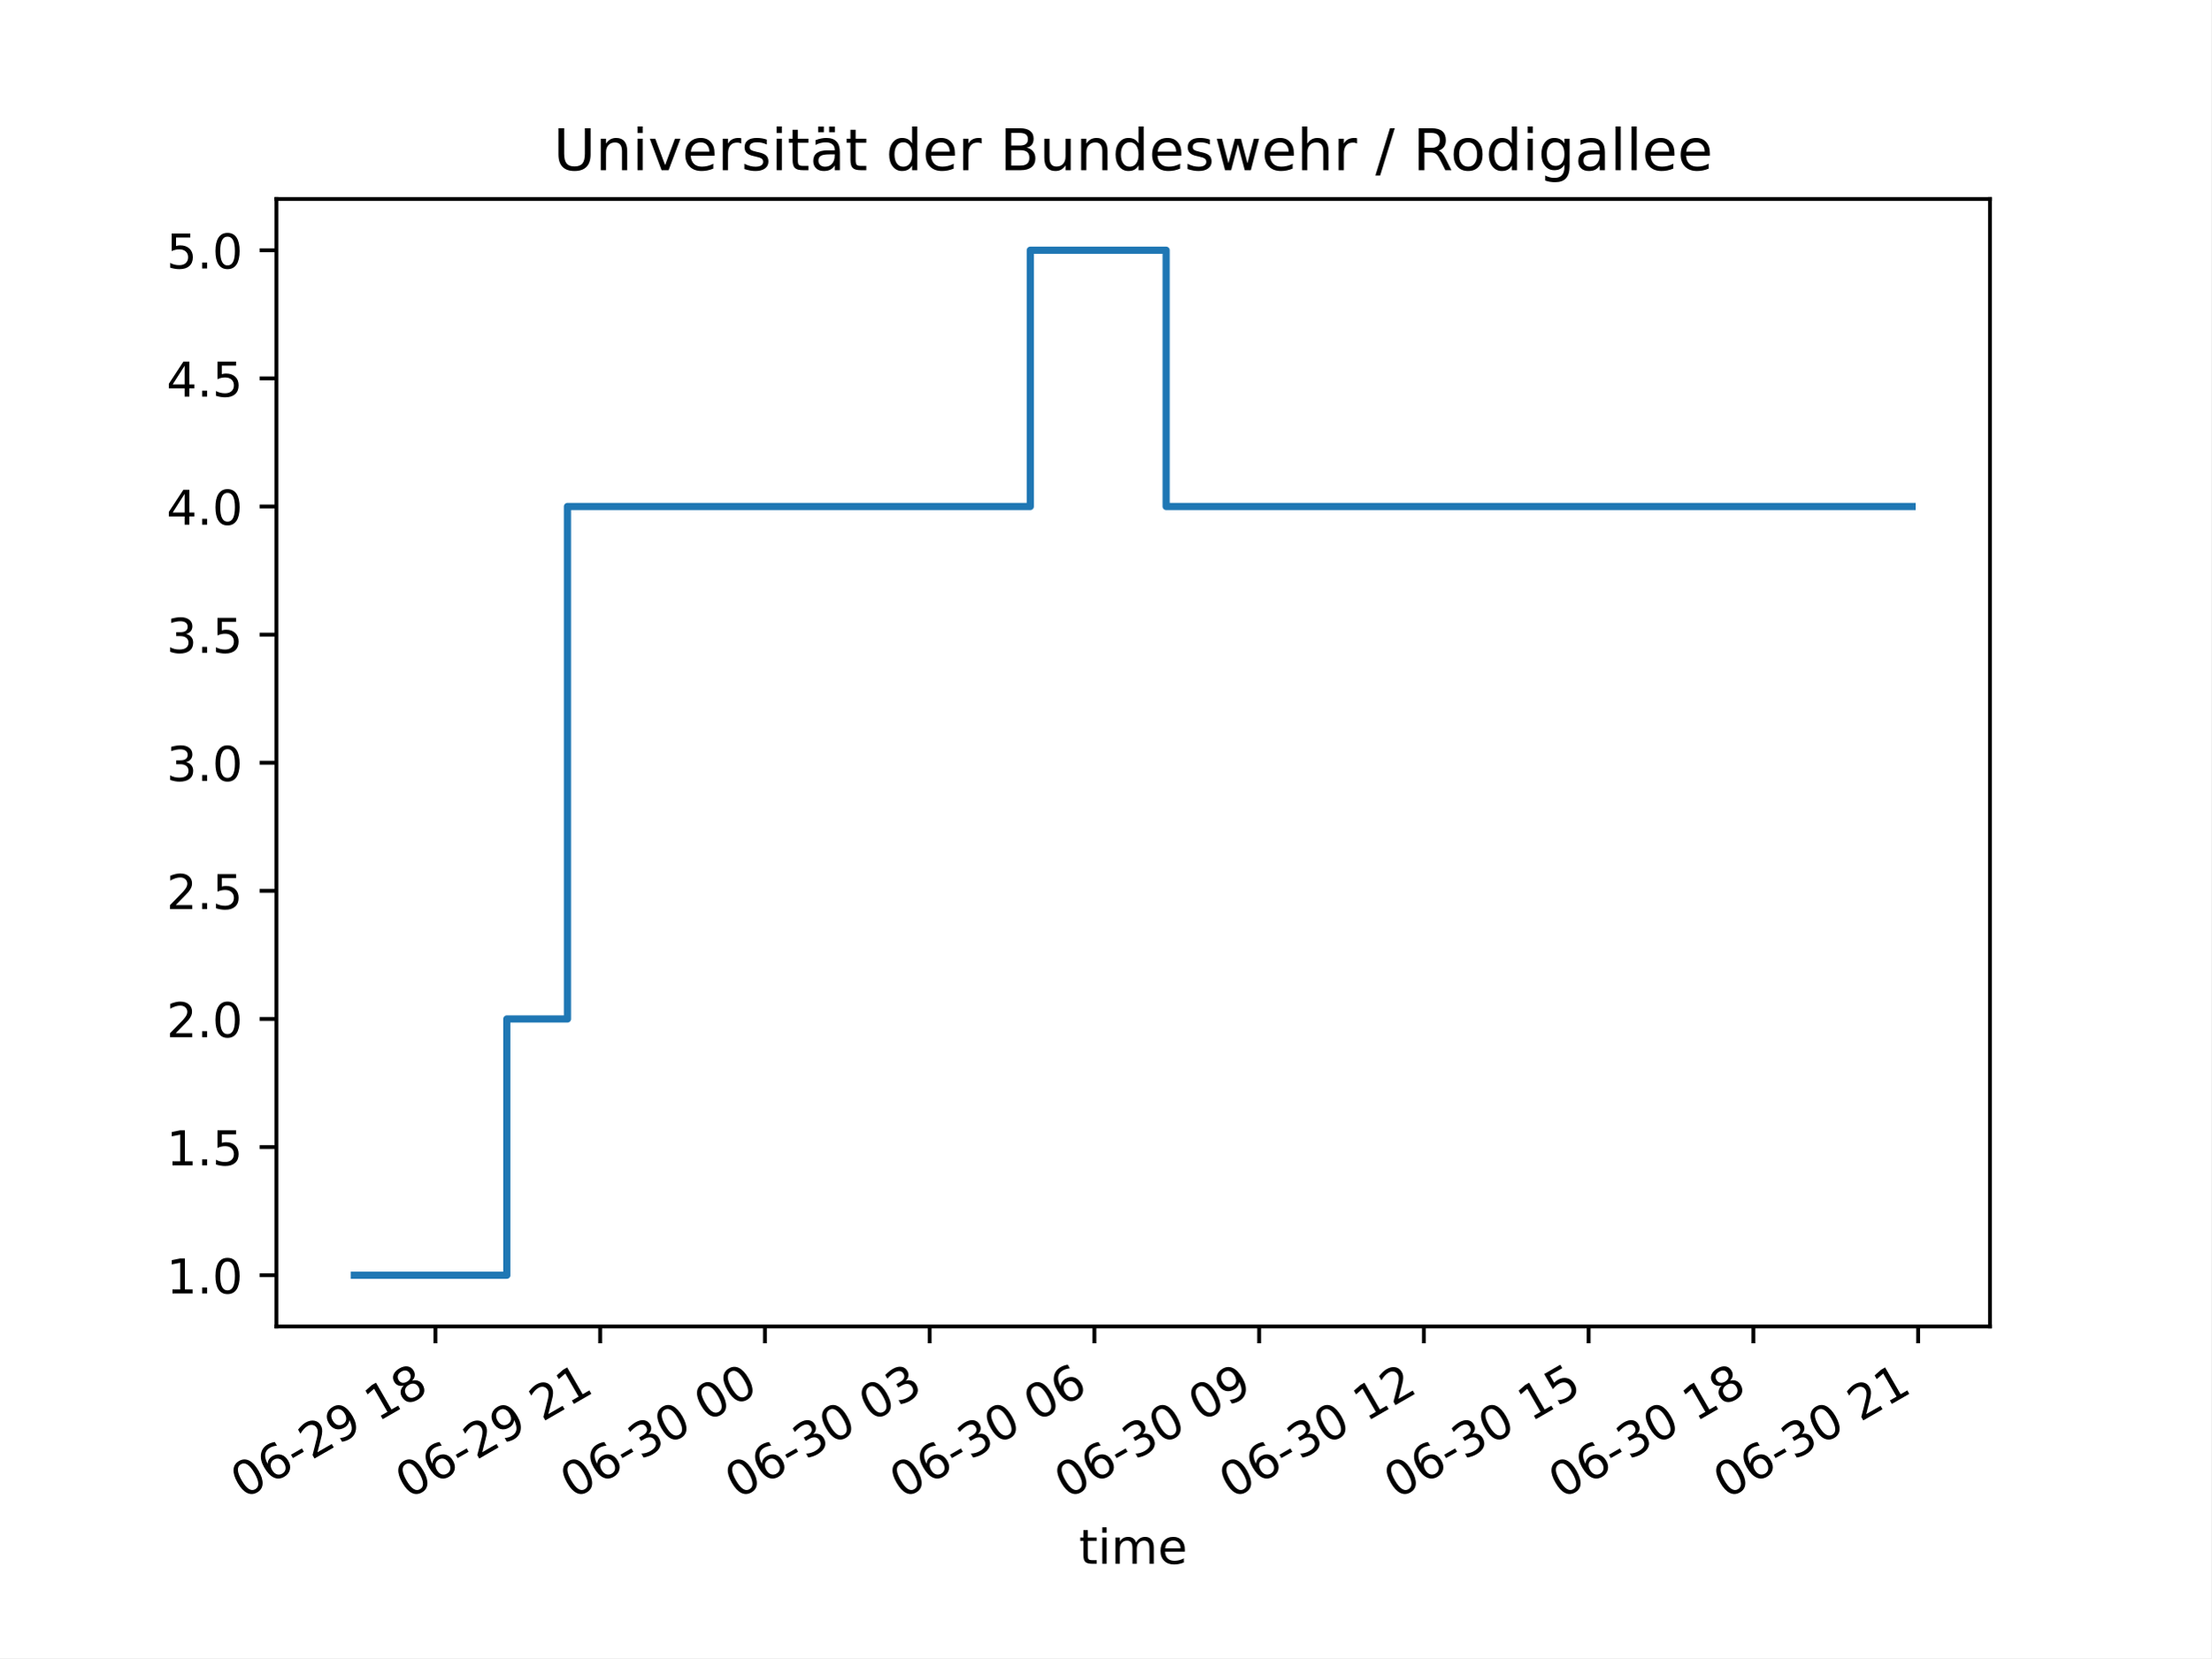
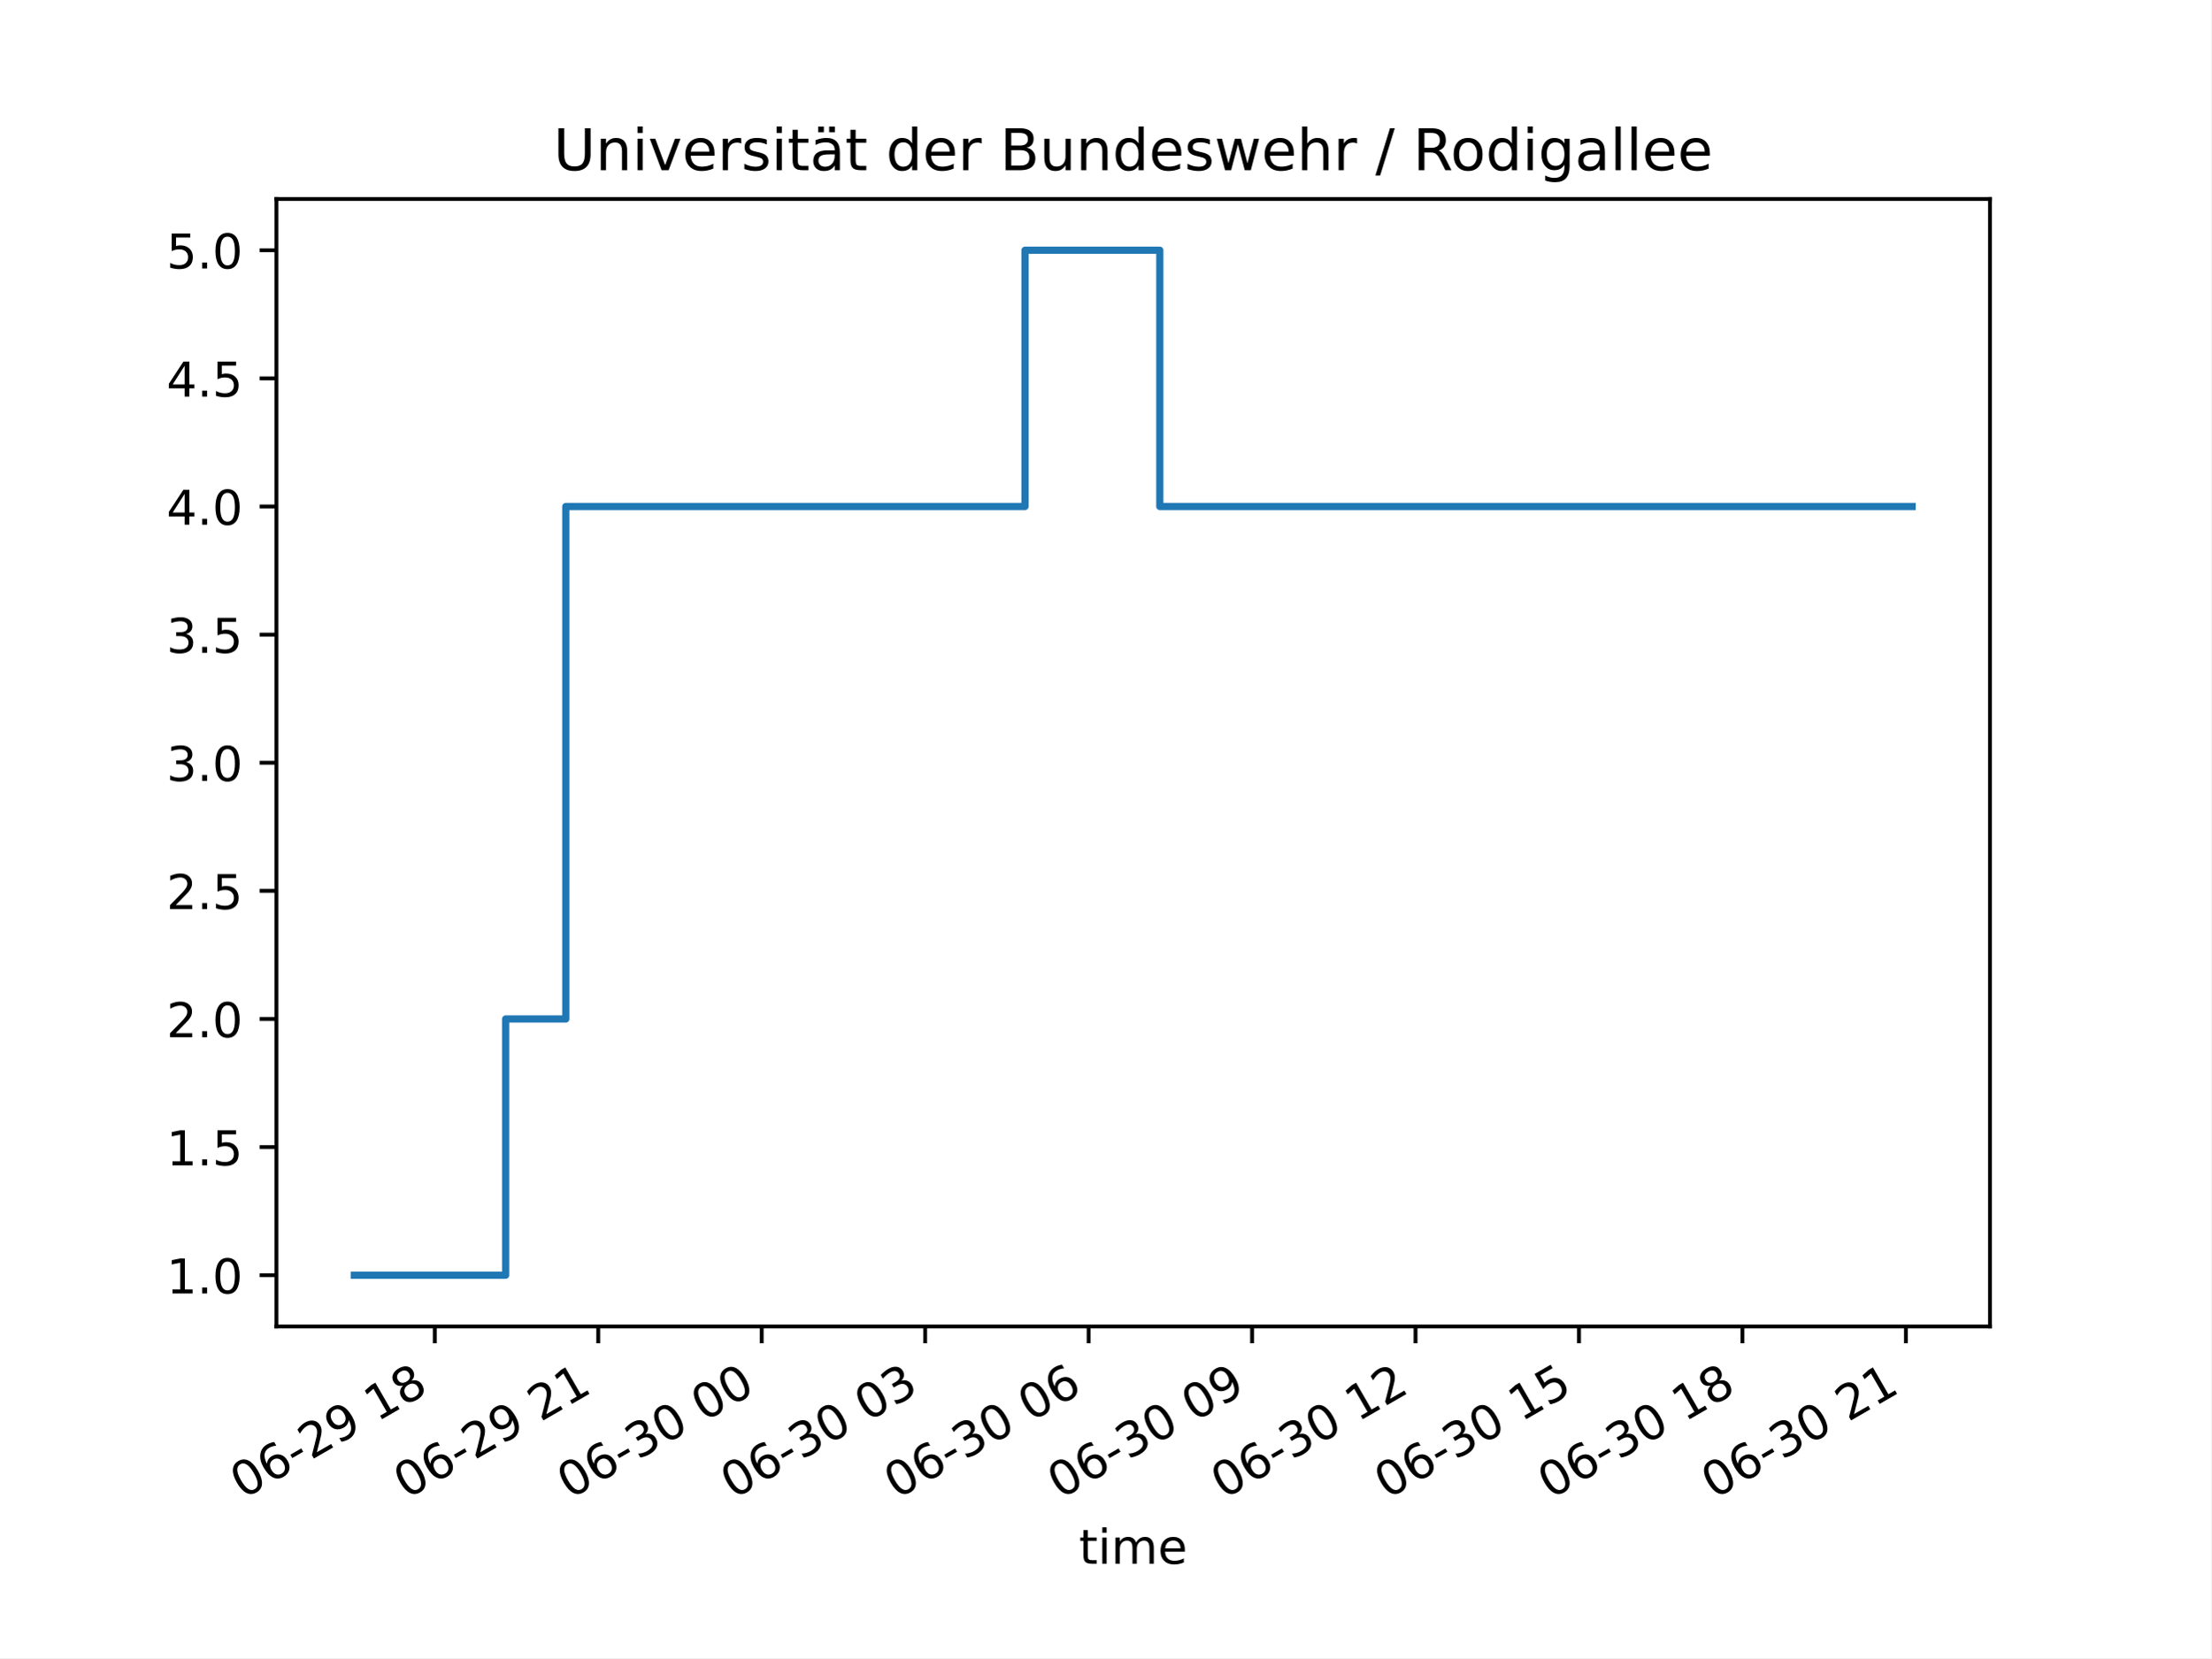
<svg xmlns="http://www.w3.org/2000/svg" xmlns:xlink="http://www.w3.org/1999/xlink" width="460.8pt" height="345.6pt" viewBox="0 0 460.8 345.6" version="1.1">
  <defs>
    <style type="text/css">*{stroke-linejoin: round; stroke-linecap: butt}</style>
  </defs>
  <g id="figure_1">
    <g id="patch_1">
      <path d="M 0 345.6  L 460.8 345.6  L 460.8 0  L 0 0  z " style="fill: #ffffff" />
    </g>
    <g id="axes_1">
      <g id="patch_2">
        <path d="M 57.6 276.48  L 414.72 276.48  L 414.72 41.472  L 57.6 41.472  z " style="fill: #ffffff" />
      </g>
      <g id="matplotlib.axis_1">
        <g id="xtick_1">
          <g id="line2d_1">
            <defs>
-               <path id="m5cb9e64e0c" d="M 0 0  L 0 3.5  " style="stroke: #000000; stroke-width: 0.8" />
+               <path id="m8a7abb7500" d="M 0 0  L 0 3.5  " style="stroke: #000000; stroke-width: 0.8" />
            </defs>
            <g>
-               <use xlink:href="#m5cb9e64e0c" x="90.739" y="276.48" style="stroke: #000000; stroke-width: 0.8" />
+               <use xlink:href="#m8a7abb7500" x="90.607" y="276.48" style="stroke: #000000; stroke-width: 0.8" />
            </g>
          </g>
          <g id="text_1">
-             <g transform="translate(50.76194 312.5409)rotate(-30)scale(0.1 -0.1)">
+             <g transform="translate(50.62988 312.5409)rotate(-30)scale(0.1 -0.1)">
              <defs>
                <path id="DejaVuSans-30" d="M 2034 4250  Q 1547 4250 1301 3770  Q 1056 3291 1056 2328  Q 1056 1369 1301 889  Q 1547 409 2034 409  Q 2525 409 2770 889  Q 3016 1369 3016 2328  Q 3016 3291 2770 3770  Q 2525 4250 2034 4250  z M 2034 4750  Q 2819 4750 3233 4129  Q 3647 3509 3647 2328  Q 3647 1150 3233 529  Q 2819 -91 2034 -91  Q 1250 -91 836 529  Q 422 1150 422 2328  Q 422 3509 836 4129  Q 1250 4750 2034 4750  z " transform="scale(0.015625)" />
                <path id="DejaVuSans-36" d="M 2113 2584  Q 1688 2584 1439 2293  Q 1191 2003 1191 1497  Q 1191 994 1439 701  Q 1688 409 2113 409  Q 2538 409 2786 701  Q 3034 994 3034 1497  Q 3034 2003 2786 2293  Q 2538 2584 2113 2584  z M 3366 4563  L 3366 3988  Q 3128 4100 2886 4159  Q 2644 4219 2406 4219  Q 1781 4219 1451 3797  Q 1122 3375 1075 2522  Q 1259 2794 1537 2939  Q 1816 3084 2150 3084  Q 2853 3084 3261 2657  Q 3669 2231 3669 1497  Q 3669 778 3244 343  Q 2819 -91 2113 -91  Q 1303 -91 875 529  Q 447 1150 447 2328  Q 447 3434 972 4092  Q 1497 4750 2381 4750  Q 2619 4750 2861 4703  Q 3103 4656 3366 4563  z " transform="scale(0.015625)" />
                <path id="DejaVuSans-2d" d="M 313 2009  L 1997 2009  L 1997 1497  L 313 1497  L 313 2009  z " transform="scale(0.015625)" />
                <path id="DejaVuSans-32" d="M 1228 531  L 3431 531  L 3431 0  L 469 0  L 469 531  Q 828 903 1448 1529  Q 2069 2156 2228 2338  Q 2531 2678 2651 2914  Q 2772 3150 2772 3378  Q 2772 3750 2511 3984  Q 2250 4219 1831 4219  Q 1534 4219 1204 4116  Q 875 4013 500 3803  L 500 4441  Q 881 4594 1212 4672  Q 1544 4750 1819 4750  Q 2544 4750 2975 4387  Q 3406 4025 3406 3419  Q 3406 3131 3298 2873  Q 3191 2616 2906 2266  Q 2828 2175 2409 1742  Q 1991 1309 1228 531  z " transform="scale(0.015625)" />
                <path id="DejaVuSans-39" d="M 703 97  L 703 672  Q 941 559 1184 500  Q 1428 441 1663 441  Q 2288 441 2617 861  Q 2947 1281 2994 2138  Q 2813 1869 2534 1725  Q 2256 1581 1919 1581  Q 1219 1581 811 2004  Q 403 2428 403 3163  Q 403 3881 828 4315  Q 1253 4750 1959 4750  Q 2769 4750 3195 4129  Q 3622 3509 3622 2328  Q 3622 1225 3098 567  Q 2575 -91 1691 -91  Q 1453 -91 1209 -44  Q 966 3 703 97  z M 1959 2075  Q 2384 2075 2632 2365  Q 2881 2656 2881 3163  Q 2881 3666 2632 3958  Q 2384 4250 1959 4250  Q 1534 4250 1286 3958  Q 1038 3666 1038 3163  Q 1038 2656 1286 2365  Q 1534 2075 1959 2075  z " transform="scale(0.015625)" />
                <path id="DejaVuSans-20" transform="scale(0.015625)" />
                <path id="DejaVuSans-31" d="M 794 531  L 1825 531  L 1825 4091  L 703 3866  L 703 4441  L 1819 4666  L 2450 4666  L 2450 531  L 3481 531  L 3481 0  L 794 0  L 794 531  z " transform="scale(0.015625)" />
                <path id="DejaVuSans-38" d="M 2034 2216  Q 1584 2216 1326 1975  Q 1069 1734 1069 1313  Q 1069 891 1326 650  Q 1584 409 2034 409  Q 2484 409 2743 651  Q 3003 894 3003 1313  Q 3003 1734 2745 1975  Q 2488 2216 2034 2216  z M 1403 2484  Q 997 2584 770 2862  Q 544 3141 544 3541  Q 544 4100 942 4425  Q 1341 4750 2034 4750  Q 2731 4750 3128 4425  Q 3525 4100 3525 3541  Q 3525 3141 3298 2862  Q 3072 2584 2669 2484  Q 3125 2378 3379 2068  Q 3634 1759 3634 1313  Q 3634 634 3220 271  Q 2806 -91 2034 -91  Q 1263 -91 848 271  Q 434 634 434 1313  Q 434 1759 690 2068  Q 947 2378 1403 2484  z M 1172 3481  Q 1172 3119 1398 2916  Q 1625 2713 2034 2713  Q 2441 2713 2670 2916  Q 2900 3119 2900 3481  Q 2900 3844 2670 4047  Q 2441 4250 2034 4250  Q 1625 4250 1398 4047  Q 1172 3844 1172 3481  z " transform="scale(0.015625)" />
              </defs>
              <use xlink:href="#DejaVuSans-30" />
              <use xlink:href="#DejaVuSans-36" x="63.623" />
              <use xlink:href="#DejaVuSans-2d" x="127.246" />
              <use xlink:href="#DejaVuSans-32" x="163.33" />
              <use xlink:href="#DejaVuSans-39" x="226.953" />
              <use xlink:href="#DejaVuSans-20" x="290.576" />
              <use xlink:href="#DejaVuSans-31" x="322.363" />
              <use xlink:href="#DejaVuSans-38" x="385.986" />
            </g>
          </g>
        </g>
        <g id="xtick_2">
          <g id="line2d_2">
            <g>
-               <use xlink:href="#m5cb9e64e0c" x="125.073" y="276.48" style="stroke: #000000; stroke-width: 0.8" />
+               <use xlink:href="#m8a7abb7500" x="124.673" y="276.48" style="stroke: #000000; stroke-width: 0.8" />
            </g>
          </g>
          <g id="text_2">
-             <g transform="translate(85.09607 312.5409)rotate(-30)scale(0.1 -0.1)">
+             <g transform="translate(84.6958 312.5409)rotate(-30)scale(0.1 -0.1)">
              <use xlink:href="#DejaVuSans-30" />
              <use xlink:href="#DejaVuSans-36" x="63.623" />
              <use xlink:href="#DejaVuSans-2d" x="127.246" />
              <use xlink:href="#DejaVuSans-32" x="163.33" />
              <use xlink:href="#DejaVuSans-39" x="226.953" />
              <use xlink:href="#DejaVuSans-20" x="290.576" />
              <use xlink:href="#DejaVuSans-32" x="322.363" />
              <use xlink:href="#DejaVuSans-31" x="385.986" />
            </g>
          </g>
        </g>
        <g id="xtick_3">
          <g id="line2d_3">
            <g>
-               <use xlink:href="#m5cb9e64e0c" x="159.407" y="276.48" style="stroke: #000000; stroke-width: 0.8" />
+               <use xlink:href="#m8a7abb7500" x="158.739" y="276.48" style="stroke: #000000; stroke-width: 0.8" />
            </g>
          </g>
          <g id="text_3">
-             <g transform="translate(119.4302 312.5409)rotate(-30)scale(0.1 -0.1)">
+             <g transform="translate(118.7617 312.5409)rotate(-30)scale(0.1 -0.1)">
              <defs>
                <path id="DejaVuSans-33" d="M 2597 2516  Q 3050 2419 3304 2112  Q 3559 1806 3559 1356  Q 3559 666 3084 287  Q 2609 -91 1734 -91  Q 1441 -91 1130 -33  Q 819 25 488 141  L 488 750  Q 750 597 1062 519  Q 1375 441 1716 441  Q 2309 441 2620 675  Q 2931 909 2931 1356  Q 2931 1769 2642 2001  Q 2353 2234 1838 2234  L 1294 2234  L 1294 2753  L 1863 2753  Q 2328 2753 2575 2939  Q 2822 3125 2822 3475  Q 2822 3834 2567 4026  Q 2313 4219 1838 4219  Q 1578 4219 1281 4162  Q 984 4106 628 3988  L 628 4550  Q 988 4650 1302 4700  Q 1616 4750 1894 4750  Q 2613 4750 3031 4423  Q 3450 4097 3450 3541  Q 3450 3153 3228 2886  Q 3006 2619 2597 2516  z " transform="scale(0.015625)" />
              </defs>
              <use xlink:href="#DejaVuSans-30" />
              <use xlink:href="#DejaVuSans-36" x="63.623" />
              <use xlink:href="#DejaVuSans-2d" x="127.246" />
              <use xlink:href="#DejaVuSans-33" x="163.33" />
              <use xlink:href="#DejaVuSans-30" x="226.953" />
              <use xlink:href="#DejaVuSans-20" x="290.576" />
              <use xlink:href="#DejaVuSans-30" x="322.363" />
              <use xlink:href="#DejaVuSans-30" x="385.986" />
            </g>
          </g>
        </g>
        <g id="xtick_4">
          <g id="line2d_4">
            <g>
-               <use xlink:href="#m5cb9e64e0c" x="193.741" y="276.48" style="stroke: #000000; stroke-width: 0.8" />
+               <use xlink:href="#m8a7abb7500" x="192.805" y="276.48" style="stroke: #000000; stroke-width: 0.8" />
            </g>
          </g>
          <g id="text_4">
-             <g transform="translate(153.7643 312.5409)rotate(-30)scale(0.1 -0.1)">
+             <g transform="translate(152.8276 312.5409)rotate(-30)scale(0.1 -0.1)">
              <use xlink:href="#DejaVuSans-30" />
              <use xlink:href="#DejaVuSans-36" x="63.623" />
              <use xlink:href="#DejaVuSans-2d" x="127.246" />
              <use xlink:href="#DejaVuSans-33" x="163.33" />
              <use xlink:href="#DejaVuSans-30" x="226.953" />
              <use xlink:href="#DejaVuSans-20" x="290.576" />
              <use xlink:href="#DejaVuSans-30" x="322.363" />
              <use xlink:href="#DejaVuSans-33" x="385.986" />
            </g>
          </g>
        </g>
        <g id="xtick_5">
          <g id="line2d_5">
            <g>
-               <use xlink:href="#m5cb9e64e0c" x="228.076" y="276.48" style="stroke: #000000; stroke-width: 0.8" />
+               <use xlink:href="#m8a7abb7500" x="226.871" y="276.48" style="stroke: #000000; stroke-width: 0.8" />
            </g>
          </g>
          <g id="text_5">
-             <g transform="translate(188.0984 312.5409)rotate(-30)scale(0.1 -0.1)">
+             <g transform="translate(186.8936 312.5409)rotate(-30)scale(0.1 -0.1)">
              <use xlink:href="#DejaVuSans-30" />
              <use xlink:href="#DejaVuSans-36" x="63.623" />
              <use xlink:href="#DejaVuSans-2d" x="127.246" />
              <use xlink:href="#DejaVuSans-33" x="163.33" />
              <use xlink:href="#DejaVuSans-30" x="226.953" />
              <use xlink:href="#DejaVuSans-20" x="290.576" />
              <use xlink:href="#DejaVuSans-30" x="322.363" />
              <use xlink:href="#DejaVuSans-36" x="385.986" />
            </g>
          </g>
        </g>
        <g id="xtick_6">
          <g id="line2d_6">
            <g>
-               <use xlink:href="#m5cb9e64e0c" x="262.41" y="276.48" style="stroke: #000000; stroke-width: 0.8" />
+               <use xlink:href="#m8a7abb7500" x="260.937" y="276.48" style="stroke: #000000; stroke-width: 0.8" />
            </g>
          </g>
          <g id="text_6">
-             <g transform="translate(222.4325 312.5409)rotate(-30)scale(0.1 -0.1)">
+             <g transform="translate(220.9595 312.5409)rotate(-30)scale(0.1 -0.1)">
              <use xlink:href="#DejaVuSans-30" />
              <use xlink:href="#DejaVuSans-36" x="63.623" />
              <use xlink:href="#DejaVuSans-2d" x="127.246" />
              <use xlink:href="#DejaVuSans-33" x="163.33" />
              <use xlink:href="#DejaVuSans-30" x="226.953" />
              <use xlink:href="#DejaVuSans-20" x="290.576" />
              <use xlink:href="#DejaVuSans-30" x="322.363" />
              <use xlink:href="#DejaVuSans-39" x="385.986" />
            </g>
          </g>
        </g>
        <g id="xtick_7">
          <g id="line2d_7">
            <g>
-               <use xlink:href="#m5cb9e64e0c" x="296.744" y="276.48" style="stroke: #000000; stroke-width: 0.8" />
+               <use xlink:href="#m8a7abb7500" x="295.003" y="276.48" style="stroke: #000000; stroke-width: 0.8" />
            </g>
          </g>
          <g id="text_7">
-             <g transform="translate(256.7667 312.5409)rotate(-30)scale(0.1 -0.1)">
+             <g transform="translate(255.0254 312.5409)rotate(-30)scale(0.1 -0.1)">
              <use xlink:href="#DejaVuSans-30" />
              <use xlink:href="#DejaVuSans-36" x="63.623" />
              <use xlink:href="#DejaVuSans-2d" x="127.246" />
              <use xlink:href="#DejaVuSans-33" x="163.33" />
              <use xlink:href="#DejaVuSans-30" x="226.953" />
              <use xlink:href="#DejaVuSans-20" x="290.576" />
              <use xlink:href="#DejaVuSans-31" x="322.363" />
              <use xlink:href="#DejaVuSans-32" x="385.986" />
            </g>
          </g>
        </g>
        <g id="xtick_8">
          <g id="line2d_8">
            <g>
-               <use xlink:href="#m5cb9e64e0c" x="331.078" y="276.48" style="stroke: #000000; stroke-width: 0.8" />
+               <use xlink:href="#m8a7abb7500" x="329.068" y="276.48" style="stroke: #000000; stroke-width: 0.8" />
            </g>
          </g>
          <g id="text_8">
-             <g transform="translate(291.1008 312.5409)rotate(-30)scale(0.1 -0.1)">
+             <g transform="translate(289.0913 312.5409)rotate(-30)scale(0.1 -0.1)">
              <defs>
                <path id="DejaVuSans-35" d="M 691 4666  L 3169 4666  L 3169 4134  L 1269 4134  L 1269 2991  Q 1406 3038 1543 3061  Q 1681 3084 1819 3084  Q 2600 3084 3056 2656  Q 3513 2228 3513 1497  Q 3513 744 3044 326  Q 2575 -91 1722 -91  Q 1428 -91 1123 -41  Q 819 9 494 109  L 494 744  Q 775 591 1075 516  Q 1375 441 1709 441  Q 2250 441 2565 725  Q 2881 1009 2881 1497  Q 2881 1984 2565 2268  Q 2250 2553 1709 2553  Q 1456 2553 1204 2497  Q 953 2441 691 2322  L 691 4666  z " transform="scale(0.015625)" />
              </defs>
              <use xlink:href="#DejaVuSans-30" />
              <use xlink:href="#DejaVuSans-36" x="63.623" />
              <use xlink:href="#DejaVuSans-2d" x="127.246" />
              <use xlink:href="#DejaVuSans-33" x="163.33" />
              <use xlink:href="#DejaVuSans-30" x="226.953" />
              <use xlink:href="#DejaVuSans-20" x="290.576" />
              <use xlink:href="#DejaVuSans-31" x="322.363" />
              <use xlink:href="#DejaVuSans-35" x="385.986" />
            </g>
          </g>
        </g>
        <g id="xtick_9">
          <g id="line2d_9">
            <g>
-               <use xlink:href="#m5cb9e64e0c" x="365.412" y="276.48" style="stroke: #000000; stroke-width: 0.8" />
+               <use xlink:href="#m8a7abb7500" x="363.134" y="276.48" style="stroke: #000000; stroke-width: 0.8" />
            </g>
          </g>
          <g id="text_9">
-             <g transform="translate(325.4349 312.5409)rotate(-30)scale(0.1 -0.1)">
+             <g transform="translate(323.1573 312.5409)rotate(-30)scale(0.1 -0.1)">
              <use xlink:href="#DejaVuSans-30" />
              <use xlink:href="#DejaVuSans-36" x="63.623" />
              <use xlink:href="#DejaVuSans-2d" x="127.246" />
              <use xlink:href="#DejaVuSans-33" x="163.33" />
              <use xlink:href="#DejaVuSans-30" x="226.953" />
              <use xlink:href="#DejaVuSans-20" x="290.576" />
              <use xlink:href="#DejaVuSans-31" x="322.363" />
              <use xlink:href="#DejaVuSans-38" x="385.986" />
            </g>
          </g>
        </g>
        <g id="xtick_10">
          <g id="line2d_10">
            <g>
-               <use xlink:href="#m5cb9e64e0c" x="399.746" y="276.48" style="stroke: #000000; stroke-width: 0.8" />
+               <use xlink:href="#m8a7abb7500" x="397.2" y="276.48" style="stroke: #000000; stroke-width: 0.8" />
            </g>
          </g>
          <g id="text_10">
-             <g transform="translate(359.769 312.5409)rotate(-30)scale(0.1 -0.1)">
+             <g transform="translate(357.2232 312.5409)rotate(-30)scale(0.1 -0.1)">
              <use xlink:href="#DejaVuSans-30" />
              <use xlink:href="#DejaVuSans-36" x="63.623" />
              <use xlink:href="#DejaVuSans-2d" x="127.246" />
              <use xlink:href="#DejaVuSans-33" x="163.33" />
              <use xlink:href="#DejaVuSans-30" x="226.953" />
              <use xlink:href="#DejaVuSans-20" x="290.576" />
              <use xlink:href="#DejaVuSans-32" x="322.363" />
              <use xlink:href="#DejaVuSans-31" x="385.986" />
            </g>
          </g>
        </g>
        <g id="text_11">
          <g transform="translate(224.8639 325.9404)scale(0.1 -0.1)">
            <defs>
              <path id="DejaVuSans-74" d="M 1172 4494  L 1172 3500  L 2356 3500  L 2356 3053  L 1172 3053  L 1172 1153  Q 1172 725 1289 603  Q 1406 481 1766 481  L 2356 481  L 2356 0  L 1766 0  Q 1100 0 847 248  Q 594 497 594 1153  L 594 3053  L 172 3053  L 172 3500  L 594 3500  L 594 4494  L 1172 4494  z " transform="scale(0.015625)" />
              <path id="DejaVuSans-69" d="M 603 3500  L 1178 3500  L 1178 0  L 603 0  L 603 3500  z M 603 4863  L 1178 4863  L 1178 4134  L 603 4134  L 603 4863  z " transform="scale(0.015625)" />
              <path id="DejaVuSans-6d" d="M 3328 2828  Q 3544 3216 3844 3400  Q 4144 3584 4550 3584  Q 5097 3584 5394 3201  Q 5691 2819 5691 2113  L 5691 0  L 5113 0  L 5113 2094  Q 5113 2597 4934 2840  Q 4756 3084 4391 3084  Q 3944 3084 3684 2787  Q 3425 2491 3425 1978  L 3425 0  L 2847 0  L 2847 2094  Q 2847 2600 2669 2842  Q 2491 3084 2119 3084  Q 1678 3084 1418 2786  Q 1159 2488 1159 1978  L 1159 0  L 581 0  L 581 3500  L 1159 3500  L 1159 2956  Q 1356 3278 1631 3431  Q 1906 3584 2284 3584  Q 2666 3584 2933 3390  Q 3200 3197 3328 2828  z " transform="scale(0.015625)" />
              <path id="DejaVuSans-65" d="M 3597 1894  L 3597 1613  L 953 1613  Q 991 1019 1311 708  Q 1631 397 2203 397  Q 2534 397 2845 478  Q 3156 559 3463 722  L 3463 178  Q 3153 47 2828 -22  Q 2503 -91 2169 -91  Q 1331 -91 842 396  Q 353 884 353 1716  Q 353 2575 817 3079  Q 1281 3584 2069 3584  Q 2775 3584 3186 3129  Q 3597 2675 3597 1894  z M 3022 2063  Q 3016 2534 2758 2815  Q 2500 3097 2075 3097  Q 1594 3097 1305 2825  Q 1016 2553 972 2059  L 3022 2063  z " transform="scale(0.015625)" />
            </defs>
            <use xlink:href="#DejaVuSans-74" />
            <use xlink:href="#DejaVuSans-69" x="39.209" />
            <use xlink:href="#DejaVuSans-6d" x="66.992" />
            <use xlink:href="#DejaVuSans-65" x="164.404" />
          </g>
        </g>
      </g>
      <g id="matplotlib.axis_2">
        <g id="ytick_1">
          <g id="line2d_11">
            <defs>
-               <path id="m23f4ea3766" d="M 0 0  L -3.5 0  " style="stroke: #000000; stroke-width: 0.8" />
+               <path id="m332d6b1ad2" d="M 0 0  L -3.5 0  " style="stroke: #000000; stroke-width: 0.8" />
            </defs>
            <g>
-               <use xlink:href="#m23f4ea3766" x="57.6" y="265.798" style="stroke: #000000; stroke-width: 0.8" />
+               <use xlink:href="#m332d6b1ad2" x="57.6" y="265.798" style="stroke: #000000; stroke-width: 0.8" />
            </g>
          </g>
          <g id="text_12">
            <g transform="translate(34.69687 269.597)scale(0.1 -0.1)">
              <defs>
                <path id="DejaVuSans-2e" d="M 684 794  L 1344 794  L 1344 0  L 684 0  L 684 794  z " transform="scale(0.015625)" />
              </defs>
              <use xlink:href="#DejaVuSans-31" />
              <use xlink:href="#DejaVuSans-2e" x="63.623" />
              <use xlink:href="#DejaVuSans-30" x="95.41" />
            </g>
          </g>
        </g>
        <g id="ytick_2">
          <g id="line2d_12">
            <g>
-               <use xlink:href="#m23f4ea3766" x="57.6" y="239.092" style="stroke: #000000; stroke-width: 0.8" />
+               <use xlink:href="#m332d6b1ad2" x="57.6" y="239.092" style="stroke: #000000; stroke-width: 0.8" />
            </g>
          </g>
          <g id="text_13">
            <g transform="translate(34.69687 242.8916)scale(0.1 -0.1)">
              <use xlink:href="#DejaVuSans-31" />
              <use xlink:href="#DejaVuSans-2e" x="63.623" />
              <use xlink:href="#DejaVuSans-35" x="95.41" />
            </g>
          </g>
        </g>
        <g id="ytick_3">
          <g id="line2d_13">
            <g>
-               <use xlink:href="#m23f4ea3766" x="57.6" y="212.387" style="stroke: #000000; stroke-width: 0.8" />
+               <use xlink:href="#m332d6b1ad2" x="57.6" y="212.387" style="stroke: #000000; stroke-width: 0.8" />
            </g>
          </g>
          <g id="text_14">
            <g transform="translate(34.69687 216.1861)scale(0.1 -0.1)">
              <use xlink:href="#DejaVuSans-32" />
              <use xlink:href="#DejaVuSans-2e" x="63.623" />
              <use xlink:href="#DejaVuSans-30" x="95.41" />
            </g>
          </g>
        </g>
        <g id="ytick_4">
          <g id="line2d_14">
            <g>
-               <use xlink:href="#m23f4ea3766" x="57.6" y="185.681" style="stroke: #000000; stroke-width: 0.8" />
+               <use xlink:href="#m332d6b1ad2" x="57.6" y="185.681" style="stroke: #000000; stroke-width: 0.8" />
            </g>
          </g>
          <g id="text_15">
            <g transform="translate(34.69687 189.4807)scale(0.1 -0.1)">
              <use xlink:href="#DejaVuSans-32" />
              <use xlink:href="#DejaVuSans-2e" x="63.623" />
              <use xlink:href="#DejaVuSans-35" x="95.41" />
            </g>
          </g>
        </g>
        <g id="ytick_5">
          <g id="line2d_15">
            <g>
-               <use xlink:href="#m23f4ea3766" x="57.6" y="158.976" style="stroke: #000000; stroke-width: 0.8" />
+               <use xlink:href="#m332d6b1ad2" x="57.6" y="158.976" style="stroke: #000000; stroke-width: 0.8" />
            </g>
          </g>
          <g id="text_16">
            <g transform="translate(34.69687 162.7752)scale(0.1 -0.1)">
              <use xlink:href="#DejaVuSans-33" />
              <use xlink:href="#DejaVuSans-2e" x="63.623" />
              <use xlink:href="#DejaVuSans-30" x="95.41" />
            </g>
          </g>
        </g>
        <g id="ytick_6">
          <g id="line2d_16">
            <g>
-               <use xlink:href="#m23f4ea3766" x="57.6" y="132.271" style="stroke: #000000; stroke-width: 0.8" />
+               <use xlink:href="#m332d6b1ad2" x="57.6" y="132.271" style="stroke: #000000; stroke-width: 0.8" />
            </g>
          </g>
          <g id="text_17">
            <g transform="translate(34.69687 136.0698)scale(0.1 -0.1)">
              <use xlink:href="#DejaVuSans-33" />
              <use xlink:href="#DejaVuSans-2e" x="63.623" />
              <use xlink:href="#DejaVuSans-35" x="95.41" />
            </g>
          </g>
        </g>
        <g id="ytick_7">
          <g id="line2d_17">
            <g>
-               <use xlink:href="#m23f4ea3766" x="57.6" y="105.565" style="stroke: #000000; stroke-width: 0.8" />
+               <use xlink:href="#m332d6b1ad2" x="57.6" y="105.565" style="stroke: #000000; stroke-width: 0.8" />
            </g>
          </g>
          <g id="text_18">
            <g transform="translate(34.69687 109.3643)scale(0.1 -0.1)">
              <defs>
                <path id="DejaVuSans-34" d="M 2419 4116  L 825 1625  L 2419 1625  L 2419 4116  z M 2253 4666  L 3047 4666  L 3047 1625  L 3713 1625  L 3713 1100  L 3047 1100  L 3047 0  L 2419 0  L 2419 1100  L 313 1100  L 313 1709  L 2253 4666  z " transform="scale(0.015625)" />
              </defs>
              <use xlink:href="#DejaVuSans-34" />
              <use xlink:href="#DejaVuSans-2e" x="63.623" />
              <use xlink:href="#DejaVuSans-30" x="95.41" />
            </g>
          </g>
        </g>
        <g id="ytick_8">
          <g id="line2d_18">
            <g>
-               <use xlink:href="#m23f4ea3766" x="57.6" y="78.86" style="stroke: #000000; stroke-width: 0.8" />
+               <use xlink:href="#m332d6b1ad2" x="57.6" y="78.86" style="stroke: #000000; stroke-width: 0.8" />
            </g>
          </g>
          <g id="text_19">
            <g transform="translate(34.69687 82.65886)scale(0.1 -0.1)">
              <use xlink:href="#DejaVuSans-34" />
              <use xlink:href="#DejaVuSans-2e" x="63.623" />
              <use xlink:href="#DejaVuSans-35" x="95.41" />
            </g>
          </g>
        </g>
        <g id="ytick_9">
          <g id="line2d_19">
            <g>
-               <use xlink:href="#m23f4ea3766" x="57.6" y="52.154" style="stroke: #000000; stroke-width: 0.8" />
+               <use xlink:href="#m332d6b1ad2" x="57.6" y="52.154" style="stroke: #000000; stroke-width: 0.8" />
            </g>
          </g>
          <g id="text_20">
            <g transform="translate(34.69687 55.9534)scale(0.1 -0.1)">
              <use xlink:href="#DejaVuSans-35" />
              <use xlink:href="#DejaVuSans-2e" x="63.623" />
              <use xlink:href="#DejaVuSans-30" x="95.41" />
            </g>
          </g>
        </g>
      </g>
      <g id="line2d_20">
-         <path d="M 73.833 265.798  L 73.833 265.798  L 83.923 265.798  L 83.923 265.798  L 87.951 265.798  L 87.951 265.798  L 96.655 265.798  L 96.655 265.798  L 105.62 265.798  L 105.62 212.387  L 118.257 212.387  L 118.257 105.565  L 128.71 105.565  L 128.71 105.565  L 140.527 105.565  L 140.527 105.565  L 152.073 105.565  L 152.073 105.565  L 183.594 105.565  L 183.594 105.565  L 205.221 105.565  L 205.221 105.565  L 214.714 105.565  L 214.714 52.154  L 221.854 52.154  L 221.854 52.154  L 233.413 52.154  L 233.413 52.154  L 243.027 52.154  L 243.027 105.565  L 256.741 105.565  L 256.741 105.565  L 266.396 105.565  L 266.396 105.565  L 279.545 105.565  L 279.545 105.565  L 288.841 105.565  L 288.841 105.565  L 305.76 105.565  L 305.76 105.565  L 315.946 105.565  L 315.946 105.565  L 323.315 105.565  L 323.315 105.565  L 335.847 105.565  L 335.847 105.565  L 349.313 105.565  L 349.313 105.565  L 359.769 105.565  L 359.769 105.565  L 371.169 105.565  L 371.169 105.565  L 390.912 105.565  L 390.912 105.565  L 394.386 105.565  L 394.386 105.565  L 398.487 105.565  " clip-path="url(#p732dc01bae)" style="fill: none; stroke: #1f77b4; stroke-width: 1.5; stroke-linecap: square" />
+         <path d="M 73.833 265.798  L 73.833 265.798  L 83.844 265.798  L 83.844 265.798  L 87.841 265.798  L 87.841 265.798  L 96.477 265.798  L 96.477 265.798  L 105.372 265.798  L 105.372 212.387  L 117.91 212.387  L 117.91 105.565  L 128.281 105.565  L 128.281 105.565  L 140.006 105.565  L 140.006 105.565  L 151.462 105.565  L 151.462 105.565  L 182.736 105.565  L 182.736 105.565  L 204.195 105.565  L 204.195 105.565  L 213.613 105.565  L 213.613 52.154  L 220.698 52.154  L 220.698 52.154  L 232.167 52.154  L 232.167 52.154  L 241.705 52.154  L 241.705 105.565  L 255.313 105.565  L 255.313 105.565  L 264.892 105.565  L 264.892 105.565  L 277.938 105.565  L 277.938 105.565  L 287.161 105.565  L 287.161 105.565  L 303.948 105.565  L 303.948 105.565  L 314.054 105.565  L 314.054 105.565  L 321.366 105.565  L 321.366 105.565  L 333.8 105.565  L 333.8 105.565  L 347.161 105.565  L 347.161 105.565  L 357.536 105.565  L 357.536 105.565  L 368.847 105.565  L 368.847 105.565  L 388.435 105.565  L 388.435 105.565  L 391.882 105.565  L 391.882 105.565  L 395.951 105.565  L 395.951 105.565  L 398.487 105.565  " clip-path="url(#pb4efb62ad0)" style="fill: none; stroke: #1f77b4; stroke-width: 1.5; stroke-linecap: square" />
      </g>
      <g id="patch_3">
        <path d="M 57.6 276.48  L 57.6 41.472  " style="fill: none; stroke: #000000; stroke-width: 0.8; stroke-linejoin: miter; stroke-linecap: square" />
      </g>
      <g id="patch_4">
        <path d="M 414.72 276.48  L 414.72 41.472  " style="fill: none; stroke: #000000; stroke-width: 0.8; stroke-linejoin: miter; stroke-linecap: square" />
      </g>
      <g id="patch_5">
        <path d="M 57.6 276.48  L 414.72 276.48  " style="fill: none; stroke: #000000; stroke-width: 0.8; stroke-linejoin: miter; stroke-linecap: square" />
      </g>
      <g id="patch_6">
        <path d="M 57.6 41.472  L 414.72 41.472  " style="fill: none; stroke: #000000; stroke-width: 0.8; stroke-linejoin: miter; stroke-linecap: square" />
      </g>
      <g id="text_21">
        <g transform="translate(115.3341 35.472)scale(0.12 -0.12)">
          <defs>
            <path id="DejaVuSans-55" d="M 556 4666  L 1191 4666  L 1191 1831  Q 1191 1081 1462 751  Q 1734 422 2344 422  Q 2950 422 3222 751  Q 3494 1081 3494 1831  L 3494 4666  L 4128 4666  L 4128 1753  Q 4128 841 3676 375  Q 3225 -91 2344 -91  Q 1459 -91 1007 375  Q 556 841 556 1753  L 556 4666  z " transform="scale(0.015625)" />
            <path id="DejaVuSans-6e" d="M 3513 2113  L 3513 0  L 2938 0  L 2938 2094  Q 2938 2591 2744 2837  Q 2550 3084 2163 3084  Q 1697 3084 1428 2787  Q 1159 2491 1159 1978  L 1159 0  L 581 0  L 581 3500  L 1159 3500  L 1159 2956  Q 1366 3272 1645 3428  Q 1925 3584 2291 3584  Q 2894 3584 3203 3211  Q 3513 2838 3513 2113  z " transform="scale(0.015625)" />
            <path id="DejaVuSans-76" d="M 191 3500  L 800 3500  L 1894 563  L 2988 3500  L 3597 3500  L 2284 0  L 1503 0  L 191 3500  z " transform="scale(0.015625)" />
            <path id="DejaVuSans-72" d="M 2631 2963  Q 2534 3019 2420 3045  Q 2306 3072 2169 3072  Q 1681 3072 1420 2755  Q 1159 2438 1159 1844  L 1159 0  L 581 0  L 581 3500  L 1159 3500  L 1159 2956  Q 1341 3275 1631 3429  Q 1922 3584 2338 3584  Q 2397 3584 2469 3576  Q 2541 3569 2628 3553  L 2631 2963  z " transform="scale(0.015625)" />
            <path id="DejaVuSans-73" d="M 2834 3397  L 2834 2853  Q 2591 2978 2328 3040  Q 2066 3103 1784 3103  Q 1356 3103 1142 2972  Q 928 2841 928 2578  Q 928 2378 1081 2264  Q 1234 2150 1697 2047  L 1894 2003  Q 2506 1872 2764 1633  Q 3022 1394 3022 966  Q 3022 478 2636 193  Q 2250 -91 1575 -91  Q 1294 -91 989 -36  Q 684 19 347 128  L 347 722  Q 666 556 975 473  Q 1284 391 1588 391  Q 1994 391 2212 530  Q 2431 669 2431 922  Q 2431 1156 2273 1281  Q 2116 1406 1581 1522  L 1381 1569  Q 847 1681 609 1914  Q 372 2147 372 2553  Q 372 3047 722 3315  Q 1072 3584 1716 3584  Q 2034 3584 2315 3537  Q 2597 3491 2834 3397  z " transform="scale(0.015625)" />
            <path id="DejaVuSans-e4" d="M 2194 1759  Q 1497 1759 1228 1600  Q 959 1441 959 1056  Q 959 750 1161 570  Q 1363 391 1709 391  Q 2188 391 2477 730  Q 2766 1069 2766 1631  L 2766 1759  L 2194 1759  z M 3341 1997  L 3341 0  L 2766 0  L 2766 531  Q 2569 213 2275 61  Q 1981 -91 1556 -91  Q 1019 -91 701 211  Q 384 513 384 1019  Q 384 1609 779 1909  Q 1175 2209 1959 2209  L 2766 2209  L 2766 2266  Q 2766 2663 2505 2880  Q 2244 3097 1772 3097  Q 1472 3097 1187 3025  Q 903 2953 641 2809  L 641 3341  Q 956 3463 1253 3523  Q 1550 3584 1831 3584  Q 2591 3584 2966 3190  Q 3341 2797 3341 1997  z M 2150 4850  L 2784 4850  L 2784 4219  L 2150 4219  L 2150 4850  z M 928 4850  L 1562 4850  L 1562 4219  L 928 4219  L 928 4850  z " transform="scale(0.015625)" />
            <path id="DejaVuSans-64" d="M 2906 2969  L 2906 4863  L 3481 4863  L 3481 0  L 2906 0  L 2906 525  Q 2725 213 2448 61  Q 2172 -91 1784 -91  Q 1150 -91 751 415  Q 353 922 353 1747  Q 353 2572 751 3078  Q 1150 3584 1784 3584  Q 2172 3584 2448 3432  Q 2725 3281 2906 2969  z M 947 1747  Q 947 1113 1208 752  Q 1469 391 1925 391  Q 2381 391 2643 752  Q 2906 1113 2906 1747  Q 2906 2381 2643 2742  Q 2381 3103 1925 3103  Q 1469 3103 1208 2742  Q 947 2381 947 1747  z " transform="scale(0.015625)" />
            <path id="DejaVuSans-42" d="M 1259 2228  L 1259 519  L 2272 519  Q 2781 519 3026 730  Q 3272 941 3272 1375  Q 3272 1813 3026 2020  Q 2781 2228 2272 2228  L 1259 2228  z M 1259 4147  L 1259 2741  L 2194 2741  Q 2656 2741 2882 2914  Q 3109 3088 3109 3444  Q 3109 3797 2882 3972  Q 2656 4147 2194 4147  L 1259 4147  z M 628 4666  L 2241 4666  Q 2963 4666 3353 4366  Q 3744 4066 3744 3513  Q 3744 3084 3544 2831  Q 3344 2578 2956 2516  Q 3422 2416 3680 2098  Q 3938 1781 3938 1306  Q 3938 681 3513 340  Q 3088 0 2303 0  L 628 0  L 628 4666  z " transform="scale(0.015625)" />
            <path id="DejaVuSans-75" d="M 544 1381  L 544 3500  L 1119 3500  L 1119 1403  Q 1119 906 1312 657  Q 1506 409 1894 409  Q 2359 409 2629 706  Q 2900 1003 2900 1516  L 2900 3500  L 3475 3500  L 3475 0  L 2900 0  L 2900 538  Q 2691 219 2414 64  Q 2138 -91 1772 -91  Q 1169 -91 856 284  Q 544 659 544 1381  z M 1991 3584  L 1991 3584  z " transform="scale(0.015625)" />
            <path id="DejaVuSans-77" d="M 269 3500  L 844 3500  L 1563 769  L 2278 3500  L 2956 3500  L 3675 769  L 4391 3500  L 4966 3500  L 4050 0  L 3372 0  L 2619 2869  L 1863 0  L 1184 0  L 269 3500  z " transform="scale(0.015625)" />
            <path id="DejaVuSans-68" d="M 3513 2113  L 3513 0  L 2938 0  L 2938 2094  Q 2938 2591 2744 2837  Q 2550 3084 2163 3084  Q 1697 3084 1428 2787  Q 1159 2491 1159 1978  L 1159 0  L 581 0  L 581 4863  L 1159 4863  L 1159 2956  Q 1366 3272 1645 3428  Q 1925 3584 2291 3584  Q 2894 3584 3203 3211  Q 3513 2838 3513 2113  z " transform="scale(0.015625)" />
            <path id="DejaVuSans-2f" d="M 1625 4666  L 2156 4666  L 531 -594  L 0 -594  L 1625 4666  z " transform="scale(0.015625)" />
            <path id="DejaVuSans-52" d="M 2841 2188  Q 3044 2119 3236 1894  Q 3428 1669 3622 1275  L 4263 0  L 3584 0  L 2988 1197  Q 2756 1666 2539 1819  Q 2322 1972 1947 1972  L 1259 1972  L 1259 0  L 628 0  L 628 4666  L 2053 4666  Q 2853 4666 3247 4331  Q 3641 3997 3641 3322  Q 3641 2881 3436 2590  Q 3231 2300 2841 2188  z M 1259 4147  L 1259 2491  L 2053 2491  Q 2509 2491 2742 2702  Q 2975 2913 2975 3322  Q 2975 3731 2742 3939  Q 2509 4147 2053 4147  L 1259 4147  z " transform="scale(0.015625)" />
            <path id="DejaVuSans-6f" d="M 1959 3097  Q 1497 3097 1228 2736  Q 959 2375 959 1747  Q 959 1119 1226 758  Q 1494 397 1959 397  Q 2419 397 2687 759  Q 2956 1122 2956 1747  Q 2956 2369 2687 2733  Q 2419 3097 1959 3097  z M 1959 3584  Q 2709 3584 3137 3096  Q 3566 2609 3566 1747  Q 3566 888 3137 398  Q 2709 -91 1959 -91  Q 1206 -91 779 398  Q 353 888 353 1747  Q 353 2609 779 3096  Q 1206 3584 1959 3584  z " transform="scale(0.015625)" />
            <path id="DejaVuSans-67" d="M 2906 1791  Q 2906 2416 2648 2759  Q 2391 3103 1925 3103  Q 1463 3103 1205 2759  Q 947 2416 947 1791  Q 947 1169 1205 825  Q 1463 481 1925 481  Q 2391 481 2648 825  Q 2906 1169 2906 1791  z M 3481 434  Q 3481 -459 3084 -895  Q 2688 -1331 1869 -1331  Q 1566 -1331 1297 -1286  Q 1028 -1241 775 -1147  L 775 -588  Q 1028 -725 1275 -790  Q 1522 -856 1778 -856  Q 2344 -856 2625 -561  Q 2906 -266 2906 331  L 2906 616  Q 2728 306 2450 153  Q 2172 0 1784 0  Q 1141 0 747 490  Q 353 981 353 1791  Q 353 2603 747 3093  Q 1141 3584 1784 3584  Q 2172 3584 2450 3431  Q 2728 3278 2906 2969  L 2906 3500  L 3481 3500  L 3481 434  z " transform="scale(0.015625)" />
            <path id="DejaVuSans-61" d="M 2194 1759  Q 1497 1759 1228 1600  Q 959 1441 959 1056  Q 959 750 1161 570  Q 1363 391 1709 391  Q 2188 391 2477 730  Q 2766 1069 2766 1631  L 2766 1759  L 2194 1759  z M 3341 1997  L 3341 0  L 2766 0  L 2766 531  Q 2569 213 2275 61  Q 1981 -91 1556 -91  Q 1019 -91 701 211  Q 384 513 384 1019  Q 384 1609 779 1909  Q 1175 2209 1959 2209  L 2766 2209  L 2766 2266  Q 2766 2663 2505 2880  Q 2244 3097 1772 3097  Q 1472 3097 1187 3025  Q 903 2953 641 2809  L 641 3341  Q 956 3463 1253 3523  Q 1550 3584 1831 3584  Q 2591 3584 2966 3190  Q 3341 2797 3341 1997  z " transform="scale(0.015625)" />
            <path id="DejaVuSans-6c" d="M 603 4863  L 1178 4863  L 1178 0  L 603 0  L 603 4863  z " transform="scale(0.015625)" />
          </defs>
          <use xlink:href="#DejaVuSans-55" />
          <use xlink:href="#DejaVuSans-6e" x="73.193" />
          <use xlink:href="#DejaVuSans-69" x="136.572" />
          <use xlink:href="#DejaVuSans-76" x="164.355" />
          <use xlink:href="#DejaVuSans-65" x="223.535" />
          <use xlink:href="#DejaVuSans-72" x="285.059" />
          <use xlink:href="#DejaVuSans-73" x="326.172" />
          <use xlink:href="#DejaVuSans-69" x="378.271" />
          <use xlink:href="#DejaVuSans-74" x="406.055" />
          <use xlink:href="#DejaVuSans-e4" x="445.264" />
          <use xlink:href="#DejaVuSans-74" x="506.543" />
          <use xlink:href="#DejaVuSans-20" x="545.752" />
          <use xlink:href="#DejaVuSans-64" x="577.539" />
          <use xlink:href="#DejaVuSans-65" x="641.016" />
          <use xlink:href="#DejaVuSans-72" x="702.539" />
          <use xlink:href="#DejaVuSans-20" x="743.652" />
          <use xlink:href="#DejaVuSans-42" x="775.439" />
          <use xlink:href="#DejaVuSans-75" x="844.043" />
          <use xlink:href="#DejaVuSans-6e" x="907.422" />
          <use xlink:href="#DejaVuSans-64" x="970.801" />
          <use xlink:href="#DejaVuSans-65" x="1034.277" />
          <use xlink:href="#DejaVuSans-73" x="1095.801" />
          <use xlink:href="#DejaVuSans-77" x="1147.9" />
          <use xlink:href="#DejaVuSans-65" x="1229.688" />
          <use xlink:href="#DejaVuSans-68" x="1291.211" />
          <use xlink:href="#DejaVuSans-72" x="1354.59" />
          <use xlink:href="#DejaVuSans-20" x="1395.703" />
          <use xlink:href="#DejaVuSans-2f" x="1427.49" />
          <use xlink:href="#DejaVuSans-20" x="1461.182" />
          <use xlink:href="#DejaVuSans-52" x="1492.969" />
          <use xlink:href="#DejaVuSans-6f" x="1557.951" />
          <use xlink:href="#DejaVuSans-64" x="1619.133" />
          <use xlink:href="#DejaVuSans-69" x="1682.609" />
          <use xlink:href="#DejaVuSans-67" x="1710.393" />
          <use xlink:href="#DejaVuSans-61" x="1773.869" />
          <use xlink:href="#DejaVuSans-6c" x="1835.148" />
          <use xlink:href="#DejaVuSans-6c" x="1862.932" />
          <use xlink:href="#DejaVuSans-65" x="1890.715" />
          <use xlink:href="#DejaVuSans-65" x="1952.238" />
        </g>
      </g>
    </g>
  </g>
  <defs>
-     <clipPath id="p732dc01bae">
+     <clipPath id="pb4efb62ad0">
      <rect x="57.6" y="41.472" width="357.12" height="235.008" />
    </clipPath>
  </defs>
</svg>
